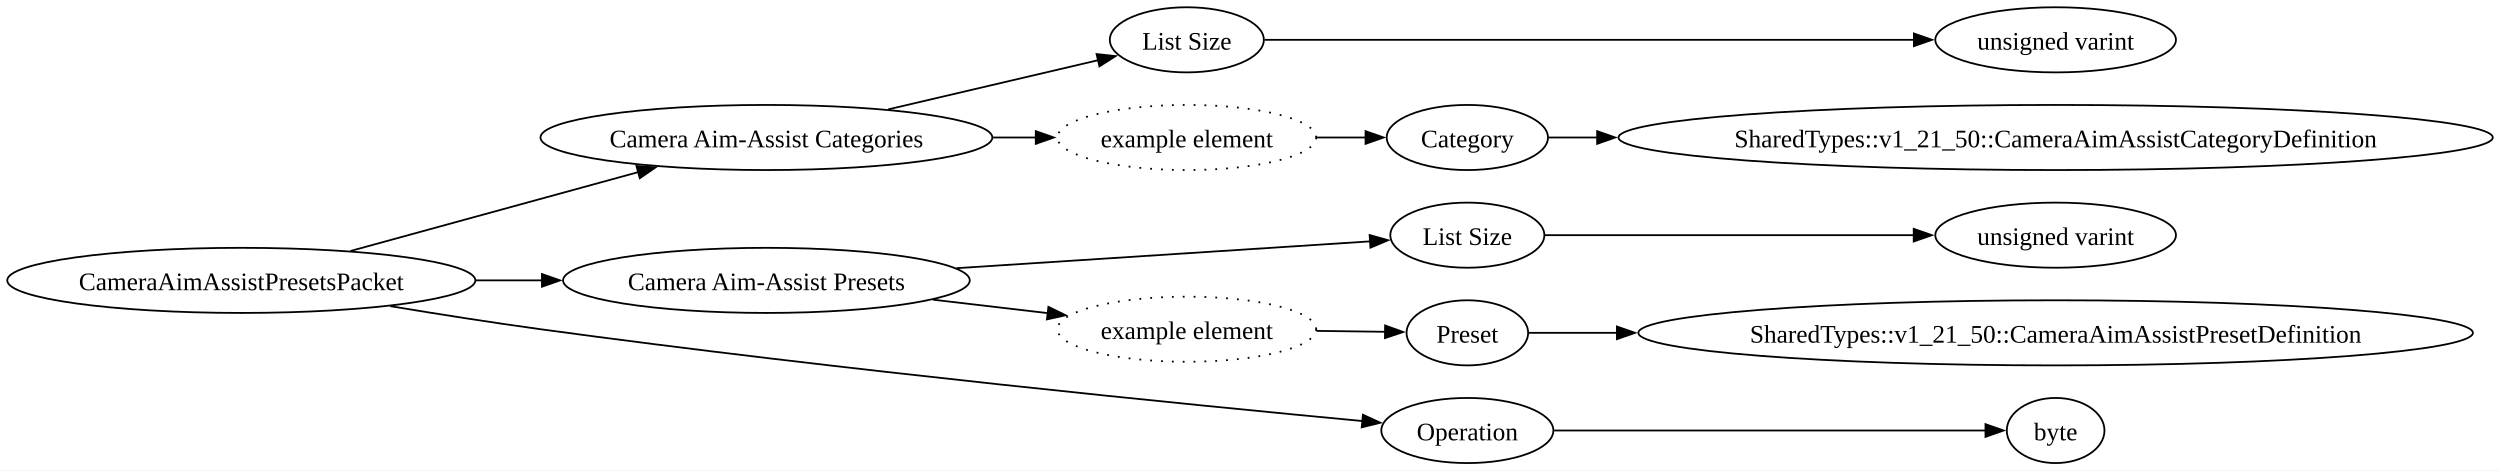
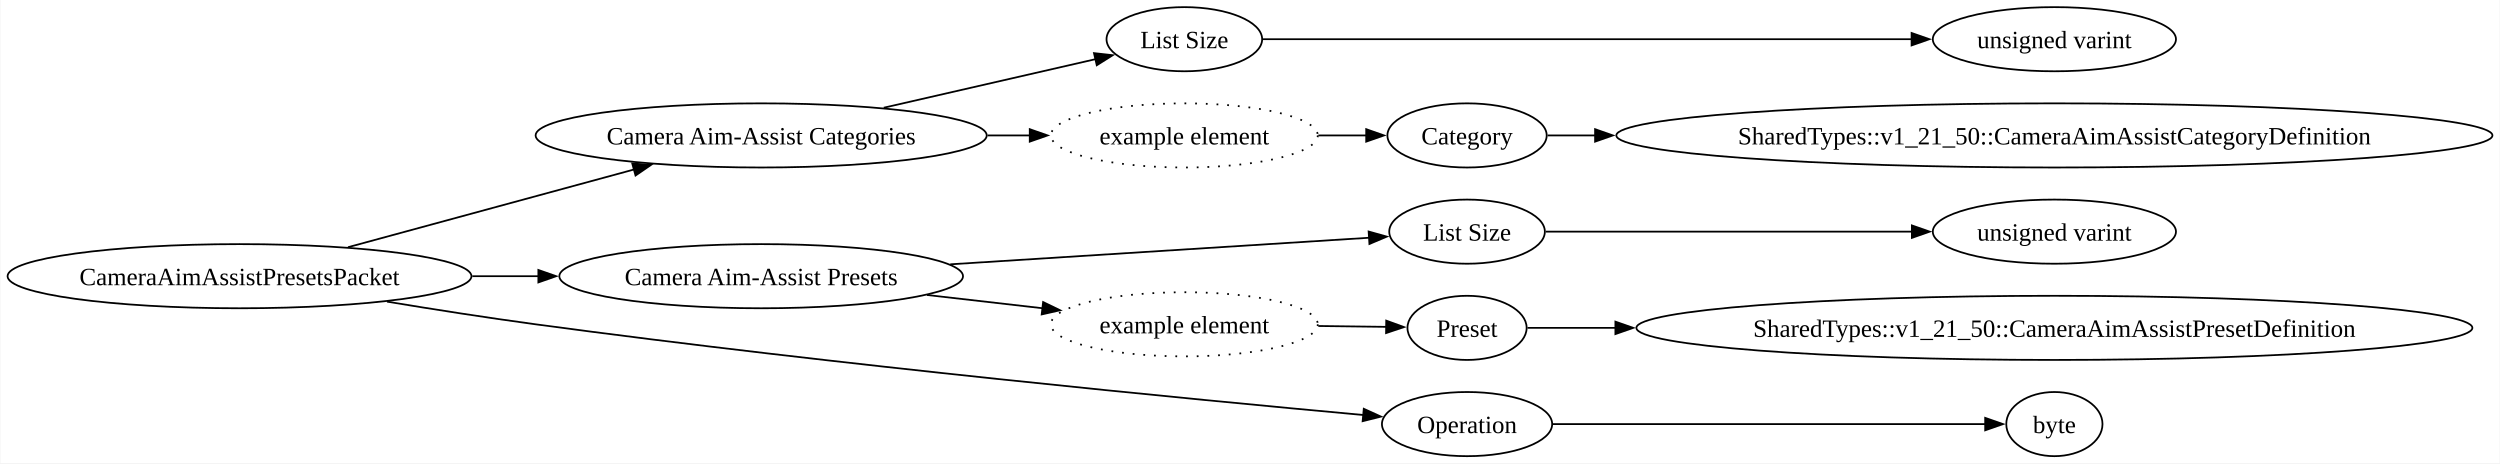
- <svg xmlns="http://www.w3.org/2000/svg" width="1382pt" height="260pt" viewBox="0.00 0.00 1382.19 260.00">
+ <svg xmlns="http://www.w3.org/2000/svg" width="1403pt" height="260pt" viewBox="0.00 0.00 1402.52 260.00">
  <g id="graph0" class="graph" transform="scale(1 1) rotate(0) translate(4 256)">
-     <polygon fill="white" stroke="none" points="-4,4 -4,-256 1378.19,-256 1378.19,4 -4,4" />
+     <polygon fill="white" stroke="none" points="-4,4 -4,-256 1398.52,-256 1398.52,4 -4,4" />
    <g id="node1" class="node">
-       <ellipse fill="none" stroke="black" cx="129.41" cy="-101" rx="129.41" ry="18" />
-       <text text-anchor="middle" x="129.41" y="-95.58" font-family="Times New Roman,serif" font-size="14.00">CameraAimAssistPresetsPacket</text>
+       <ellipse fill="none" stroke="black" cx="130.17" cy="-101" rx="130.17" ry="18" />
+       <text text-anchor="middle" x="130.17" y="-95.95" font-family="Times New Roman,serif" font-size="14.00">CameraAimAssistPresetsPacket</text>
    </g>
    <g id="node2" class="node">
-       <ellipse fill="none" stroke="black" cx="419.73" cy="-180" rx="124.92" ry="18" />
-       <text text-anchor="middle" x="419.73" y="-174.57" font-family="Times New Roman,serif" font-size="14.00">Camera Aim-Assist Categories</text>
+       <ellipse fill="none" stroke="black" cx="422.93" cy="-180" rx="126.59" ry="18" />
+       <text text-anchor="middle" x="422.93" y="-174.95" font-family="Times New Roman,serif" font-size="14.00">Camera Aim-Assist Categories</text>
    </g>
    <g id="edge1" class="edge">
-       <path fill="none" stroke="black" d="M189.8,-117.27C235.98,-129.93 300.17,-147.52 348.83,-160.85" />
-       <polygon fill="black" stroke="black" points="347.88,-164.22 358.45,-163.48 349.73,-157.47 347.88,-164.22" />
+       <path fill="none" stroke="black" d="M191.06,-117.27C237.74,-129.95 302.65,-147.59 351.75,-160.93" />
+       <polygon fill="black" stroke="black" points="350.58,-164.24 361.15,-163.49 352.42,-157.49 350.58,-164.24" />
    </g>
    <g id="node8" class="node">
-       <ellipse fill="none" stroke="black" cx="419.73" cy="-101" rx="112.44" ry="18" />
-       <text text-anchor="middle" x="419.73" y="-95.58" font-family="Times New Roman,serif" font-size="14.00">Camera Aim-Assist Presets</text>
+       <ellipse fill="none" stroke="black" cx="422.93" cy="-101" rx="113.28" ry="18" />
+       <text text-anchor="middle" x="422.93" y="-95.95" font-family="Times New Roman,serif" font-size="14.00">Camera Aim-Assist Presets</text>
    </g>
    <g id="edge7" class="edge">
-       <path fill="none" stroke="black" d="M258.97,-101C271.27,-101 283.72,-101 295.97,-101" />
-       <polygon fill="black" stroke="black" points="295.63,-104.5 305.63,-101 295.63,-97.5 295.63,-104.5" />
+       <path fill="none" stroke="black" d="M260.82,-101C273.22,-101 285.78,-101 298.13,-101" />
+       <polygon fill="black" stroke="black" points="297.89,-104.5 307.89,-101 297.89,-97.5 297.89,-104.5" />
    </g>
    <g id="node14" class="node">
-       <ellipse fill="none" stroke="black" cx="807.26" cy="-18" rx="47.57" ry="18" />
-       <text text-anchor="middle" x="807.26" y="-12.57" font-family="Times New Roman,serif" font-size="14.00">Operation</text>
+       <ellipse fill="none" stroke="black" cx="819.07" cy="-18" rx="47.77" ry="18" />
+       <text text-anchor="middle" x="819.07" y="-12.95" font-family="Times New Roman,serif" font-size="14.00">Operation</text>
    </g>
    <g id="edge13" class="edge">
-       <path fill="none" stroke="black" d="M211.81,-86.74C238.24,-82.35 267.73,-77.7 294.81,-74 459.42,-51.49 654.81,-32.13 749.36,-23.22" />
-       <polygon fill="black" stroke="black" points="749.52,-26.72 759.15,-22.3 748.87,-19.75 749.52,-26.72" />
+       <path fill="none" stroke="black" d="M212.95,-86.72C239.5,-82.32 269.13,-77.68 296.34,-74 464.85,-51.2 665.01,-31.88 761.07,-23.08" />
+       <polygon fill="black" stroke="black" points="761.11,-26.59 770.75,-22.2 760.47,-19.62 761.11,-26.59" />
    </g>
    <g id="node3" class="node">
-       <ellipse fill="none" stroke="black" cx="652.17" cy="-234" rx="42.58" ry="18" />
-       <text text-anchor="middle" x="652.17" y="-228.57" font-family="Times New Roman,serif" font-size="14.00">List Size</text>
+       <ellipse fill="none" stroke="black" cx="660.41" cy="-234" rx="43.67" ry="18" />
+       <text text-anchor="middle" x="660.41" y="-228.95" font-family="Times New Roman,serif" font-size="14.00">List Size</text>
    </g>
    <g id="edge2" class="edge">
-       <path fill="none" stroke="black" d="M487.07,-195.55C524.22,-204.25 569.7,-214.91 603.34,-222.79" />
-       <polygon fill="black" stroke="black" points="602.26,-226.13 612.8,-225.01 603.86,-219.32 602.26,-226.13" />
+       <path fill="none" stroke="black" d="M491.72,-195.55C529.69,-204.25 576.15,-214.91 610.54,-222.79" />
+       <polygon fill="black" stroke="black" points="609.7,-226.19 620.23,-225.02 611.27,-219.37 609.7,-226.19" />
    </g>
    <g id="node5" class="node">
-       <ellipse fill="none" stroke="black" stroke-dasharray="1,5" cx="652.17" cy="-180" rx="71.52" ry="18" />
-       <text text-anchor="middle" x="652.17" y="-174.57" font-family="Times New Roman,serif" font-size="14.00">example element</text>
+       <ellipse fill="none" stroke="black" stroke-dasharray="1,5" cx="660.41" cy="-180" rx="74.89" ry="18" />
+       <text text-anchor="middle" x="660.41" y="-174.95" font-family="Times New Roman,serif" font-size="14.00">example element</text>
    </g>
    <g id="edge4" class="edge">
-       <path fill="none" stroke="black" d="M545.05,-180C553.03,-180 560.95,-180 568.65,-180" />
-       <polygon fill="black" stroke="black" points="568.65,-183.5 578.65,-180 568.65,-176.5 568.65,-183.5" />
+       <path fill="none" stroke="black" d="M549.94,-180C558.02,-180 566.05,-180 573.88,-180" />
+       <polygon fill="black" stroke="black" points="573.66,-183.5 583.66,-180 573.66,-176.5 573.66,-183.5" />
    </g>
    <g id="node4" class="node">
-       <ellipse fill="none" stroke="black" cx="1132.51" cy="-234" rx="66.53" ry="18" />
-       <text text-anchor="middle" x="1132.51" y="-228.57" font-family="Times New Roman,serif" font-size="14.00">unsigned varint</text>
+       <ellipse fill="none" stroke="black" cx="1148.68" cy="-234" rx="68.24" ry="18" />
+       <text text-anchor="middle" x="1148.68" y="-228.95" font-family="Times New Roman,serif" font-size="14.00">unsigned varint</text>
    </g>
    <g id="edge3" class="edge">
-       <path fill="none" stroke="black" d="M695.2,-234C775.54,-234 952,-234 1054.19,-234" />
-       <polygon fill="black" stroke="black" points="1054.15,-237.5 1064.15,-234 1054.15,-230.5 1054.15,-237.5" />
+       <path fill="none" stroke="black" d="M704.56,-234C786.34,-234 964.95,-234 1068.71,-234" />
+       <polygon fill="black" stroke="black" points="1068.54,-237.5 1078.54,-234 1068.54,-230.5 1068.54,-237.5" />
    </g>
    <g id="node6" class="node">
-       <ellipse fill="none" stroke="black" cx="807.26" cy="-180" rx="44.58" ry="18" />
-       <text text-anchor="middle" x="807.26" y="-174.57" font-family="Times New Roman,serif" font-size="14.00">Category</text>
+       <ellipse fill="none" stroke="black" cx="819.07" cy="-180" rx="44.7" ry="18" />
+       <text text-anchor="middle" x="819.07" y="-174.95" font-family="Times New Roman,serif" font-size="14.00">Category</text>
    </g>
    <g id="edge5" class="edge">
-       <path fill="none" stroke="black" d="M723.89,-180C733.04,-180 742.3,-180 751.15,-180" />
-       <polygon fill="black" stroke="black" points="750.98,-183.5 760.98,-180 750.98,-176.5 750.98,-183.5" />
+       <path fill="none" stroke="black" d="M735.61,-180C744.74,-180 753.94,-180 762.72,-180" />
+       <polygon fill="black" stroke="black" points="762.47,-183.5 772.47,-180 762.47,-176.5 762.47,-183.5" />
    </g>
    <g id="node7" class="node">
-       <ellipse fill="none" stroke="black" cx="1132.51" cy="-180" rx="241.68" ry="18" />
-       <text text-anchor="middle" x="1132.51" y="-174.57" font-family="Times New Roman,serif" font-size="14.00">SharedTypes::v1_21_50::CameraAimAssistCategoryDefinition</text>
+       <ellipse fill="none" stroke="black" cx="1148.68" cy="-180" rx="245.84" ry="18" />
+       <text text-anchor="middle" x="1148.68" y="-174.95" font-family="Times New Roman,serif" font-size="14.00">SharedTypes::v1_21_50::CameraAimAssistCategoryDefinition</text>
    </g>
    <g id="edge6" class="edge">
-       <path fill="none" stroke="black" d="M852.19,-180C860.41,-180 869.51,-180 879.26,-180" />
-       <polygon fill="black" stroke="black" points="879.02,-183.5 889.02,-180 879.02,-176.5 879.02,-183.5" />
+       <path fill="none" stroke="black" d="M864.25,-180C872.44,-180 881.5,-180 891.21,-180" />
+       <polygon fill="black" stroke="black" points="890.92,-183.5 900.92,-180 890.92,-176.5 890.92,-183.5" />
    </g>
    <g id="node9" class="node">
-       <ellipse fill="none" stroke="black" cx="807.26" cy="-126" rx="42.58" ry="18" />
-       <text text-anchor="middle" x="807.26" y="-120.58" font-family="Times New Roman,serif" font-size="14.00">List Size</text>
+       <ellipse fill="none" stroke="black" cx="819.07" cy="-126" rx="43.67" ry="18" />
+       <text text-anchor="middle" x="819.07" y="-120.95" font-family="Times New Roman,serif" font-size="14.00">List Size</text>
    </g>
    <g id="edge8" class="edge">
-       <path fill="none" stroke="black" d="M524.8,-107.75C598.82,-112.55 695.14,-118.79 753.75,-122.59" />
-       <polygon fill="black" stroke="black" points="753.23,-126.07 763.44,-123.22 753.68,-119.08 753.23,-126.07" />
+       <path fill="none" stroke="black" d="M529.03,-107.67C604.87,-112.48 704.14,-118.77 764.4,-122.6" />
+       <polygon fill="black" stroke="black" points="763.84,-126.07 774.04,-123.21 764.28,-119.08 763.84,-126.07" />
    </g>
    <g id="node11" class="node">
-       <ellipse fill="none" stroke="black" stroke-dasharray="1,5" cx="652.17" cy="-74" rx="71.52" ry="18" />
-       <text text-anchor="middle" x="652.17" y="-68.58" font-family="Times New Roman,serif" font-size="14.00">example element</text>
+       <ellipse fill="none" stroke="black" stroke-dasharray="1,5" cx="660.41" cy="-74" rx="74.89" ry="18" />
+       <text text-anchor="middle" x="660.41" y="-68.95" font-family="Times New Roman,serif" font-size="14.00">example element</text>
    </g>
    <g id="edge10" class="edge">
-       <path fill="none" stroke="black" d="M511.8,-90.33C532.83,-87.87 554.98,-85.27 575.27,-82.89" />
-       <polygon fill="black" stroke="black" points="575.64,-86.37 585.16,-81.73 574.82,-79.42 575.64,-86.37" />
+       <path fill="none" stroke="black" d="M515.98,-90.45C537.42,-87.99 560.06,-85.39 580.86,-83.01" />
+       <polygon fill="black" stroke="black" points="581.16,-86.49 590.7,-81.88 580.36,-79.54 581.16,-86.49" />
    </g>
    <g id="node10" class="node">
-       <ellipse fill="none" stroke="black" cx="1132.51" cy="-126" rx="66.53" ry="18" />
-       <text text-anchor="middle" x="1132.51" y="-120.58" font-family="Times New Roman,serif" font-size="14.00">unsigned varint</text>
+       <ellipse fill="none" stroke="black" cx="1148.68" cy="-126" rx="68.24" ry="18" />
+       <text text-anchor="middle" x="1148.68" y="-120.95" font-family="Times New Roman,serif" font-size="14.00">unsigned varint</text>
    </g>
    <g id="edge9" class="edge">
-       <path fill="none" stroke="black" d="M850.19,-126C901.76,-126 990.31,-126 1054.31,-126" />
-       <polygon fill="black" stroke="black" points="1054.05,-129.5 1064.05,-126 1054.05,-122.5 1054.05,-129.5" />
+       <path fill="none" stroke="black" d="M863.24,-126C915.44,-126 1004.33,-126 1068.87,-126" />
+       <polygon fill="black" stroke="black" points="1068.71,-129.5 1078.71,-126 1068.71,-122.5 1068.71,-129.5" />
    </g>
    <g id="node12" class="node">
-       <ellipse fill="none" stroke="black" cx="807.26" cy="-72" rx="33.6" ry="18" />
-       <text text-anchor="middle" x="807.26" y="-66.58" font-family="Times New Roman,serif" font-size="14.00">Preset</text>
+       <ellipse fill="none" stroke="black" cx="819.07" cy="-72" rx="33.44" ry="18" />
+       <text text-anchor="middle" x="819.07" y="-66.95" font-family="Times New Roman,serif" font-size="14.00">Preset</text>
    </g>
    <g id="edge11" class="edge">
-       <path fill="none" stroke="black" d="M723.89,-73.08C736.81,-72.91 749.96,-72.74 761.85,-72.58" />
-       <polygon fill="black" stroke="black" points="761.79,-76.08 771.75,-72.45 761.7,-69.08 761.79,-76.08" />
+       <path fill="none" stroke="black" d="M735.61,-73.05C748.66,-72.89 761.86,-72.72 773.77,-72.57" />
+       <polygon fill="black" stroke="black" points="773.71,-76.07 783.67,-72.44 773.62,-69.07 773.71,-76.07" />
    </g>
    <g id="node13" class="node">
-       <ellipse fill="none" stroke="black" cx="1132.51" cy="-72" rx="230.7" ry="18" />
-       <text text-anchor="middle" x="1132.51" y="-66.58" font-family="Times New Roman,serif" font-size="14.00">SharedTypes::v1_21_50::CameraAimAssistPresetDefinition</text>
+       <ellipse fill="none" stroke="black" cx="1148.68" cy="-72" rx="234.58" ry="18" />
+       <text text-anchor="middle" x="1148.68" y="-66.95" font-family="Times New Roman,serif" font-size="14.00">SharedTypes::v1_21_50::CameraAimAssistPresetDefinition</text>
    </g>
    <g id="edge12" class="edge">
-       <path fill="none" stroke="black" d="M841.33,-72C854.72,-72 871.42,-72 890,-72" />
-       <polygon fill="black" stroke="black" points="889.96,-75.5 899.96,-72 889.96,-68.5 889.96,-75.5" />
+       <path fill="none" stroke="black" d="M852.98,-72C866.55,-72 883.54,-72 902.47,-72" />
+       <polygon fill="black" stroke="black" points="902.32,-75.5 912.32,-72 902.32,-68.5 902.32,-75.5" />
    </g>
    <g id="node15" class="node">
-       <ellipse fill="none" stroke="black" cx="1132.51" cy="-18" rx="27" ry="18" />
-       <text text-anchor="middle" x="1132.51" y="-12.57" font-family="Times New Roman,serif" font-size="14.00">byte</text>
+       <ellipse fill="none" stroke="black" cx="1148.68" cy="-18" rx="27" ry="18" />
+       <text text-anchor="middle" x="1148.68" y="-12.95" font-family="Times New Roman,serif" font-size="14.00">byte</text>
    </g>
    <g id="edge14" class="edge">
-       <path fill="none" stroke="black" d="M855.26,-18C919.81,-18 1034.6,-18 1093.83,-18" />
-       <polygon fill="black" stroke="black" points="1093.73,-21.5 1103.73,-18 1093.73,-14.5 1093.73,-21.5" />
+       <path fill="none" stroke="black" d="M867.01,-18C932.53,-18 1050.09,-18 1110.15,-18" />
+       <polygon fill="black" stroke="black" points="1109.84,-21.5 1119.84,-18 1109.84,-14.5 1109.84,-21.5" />
    </g>
  </g>
</svg>
